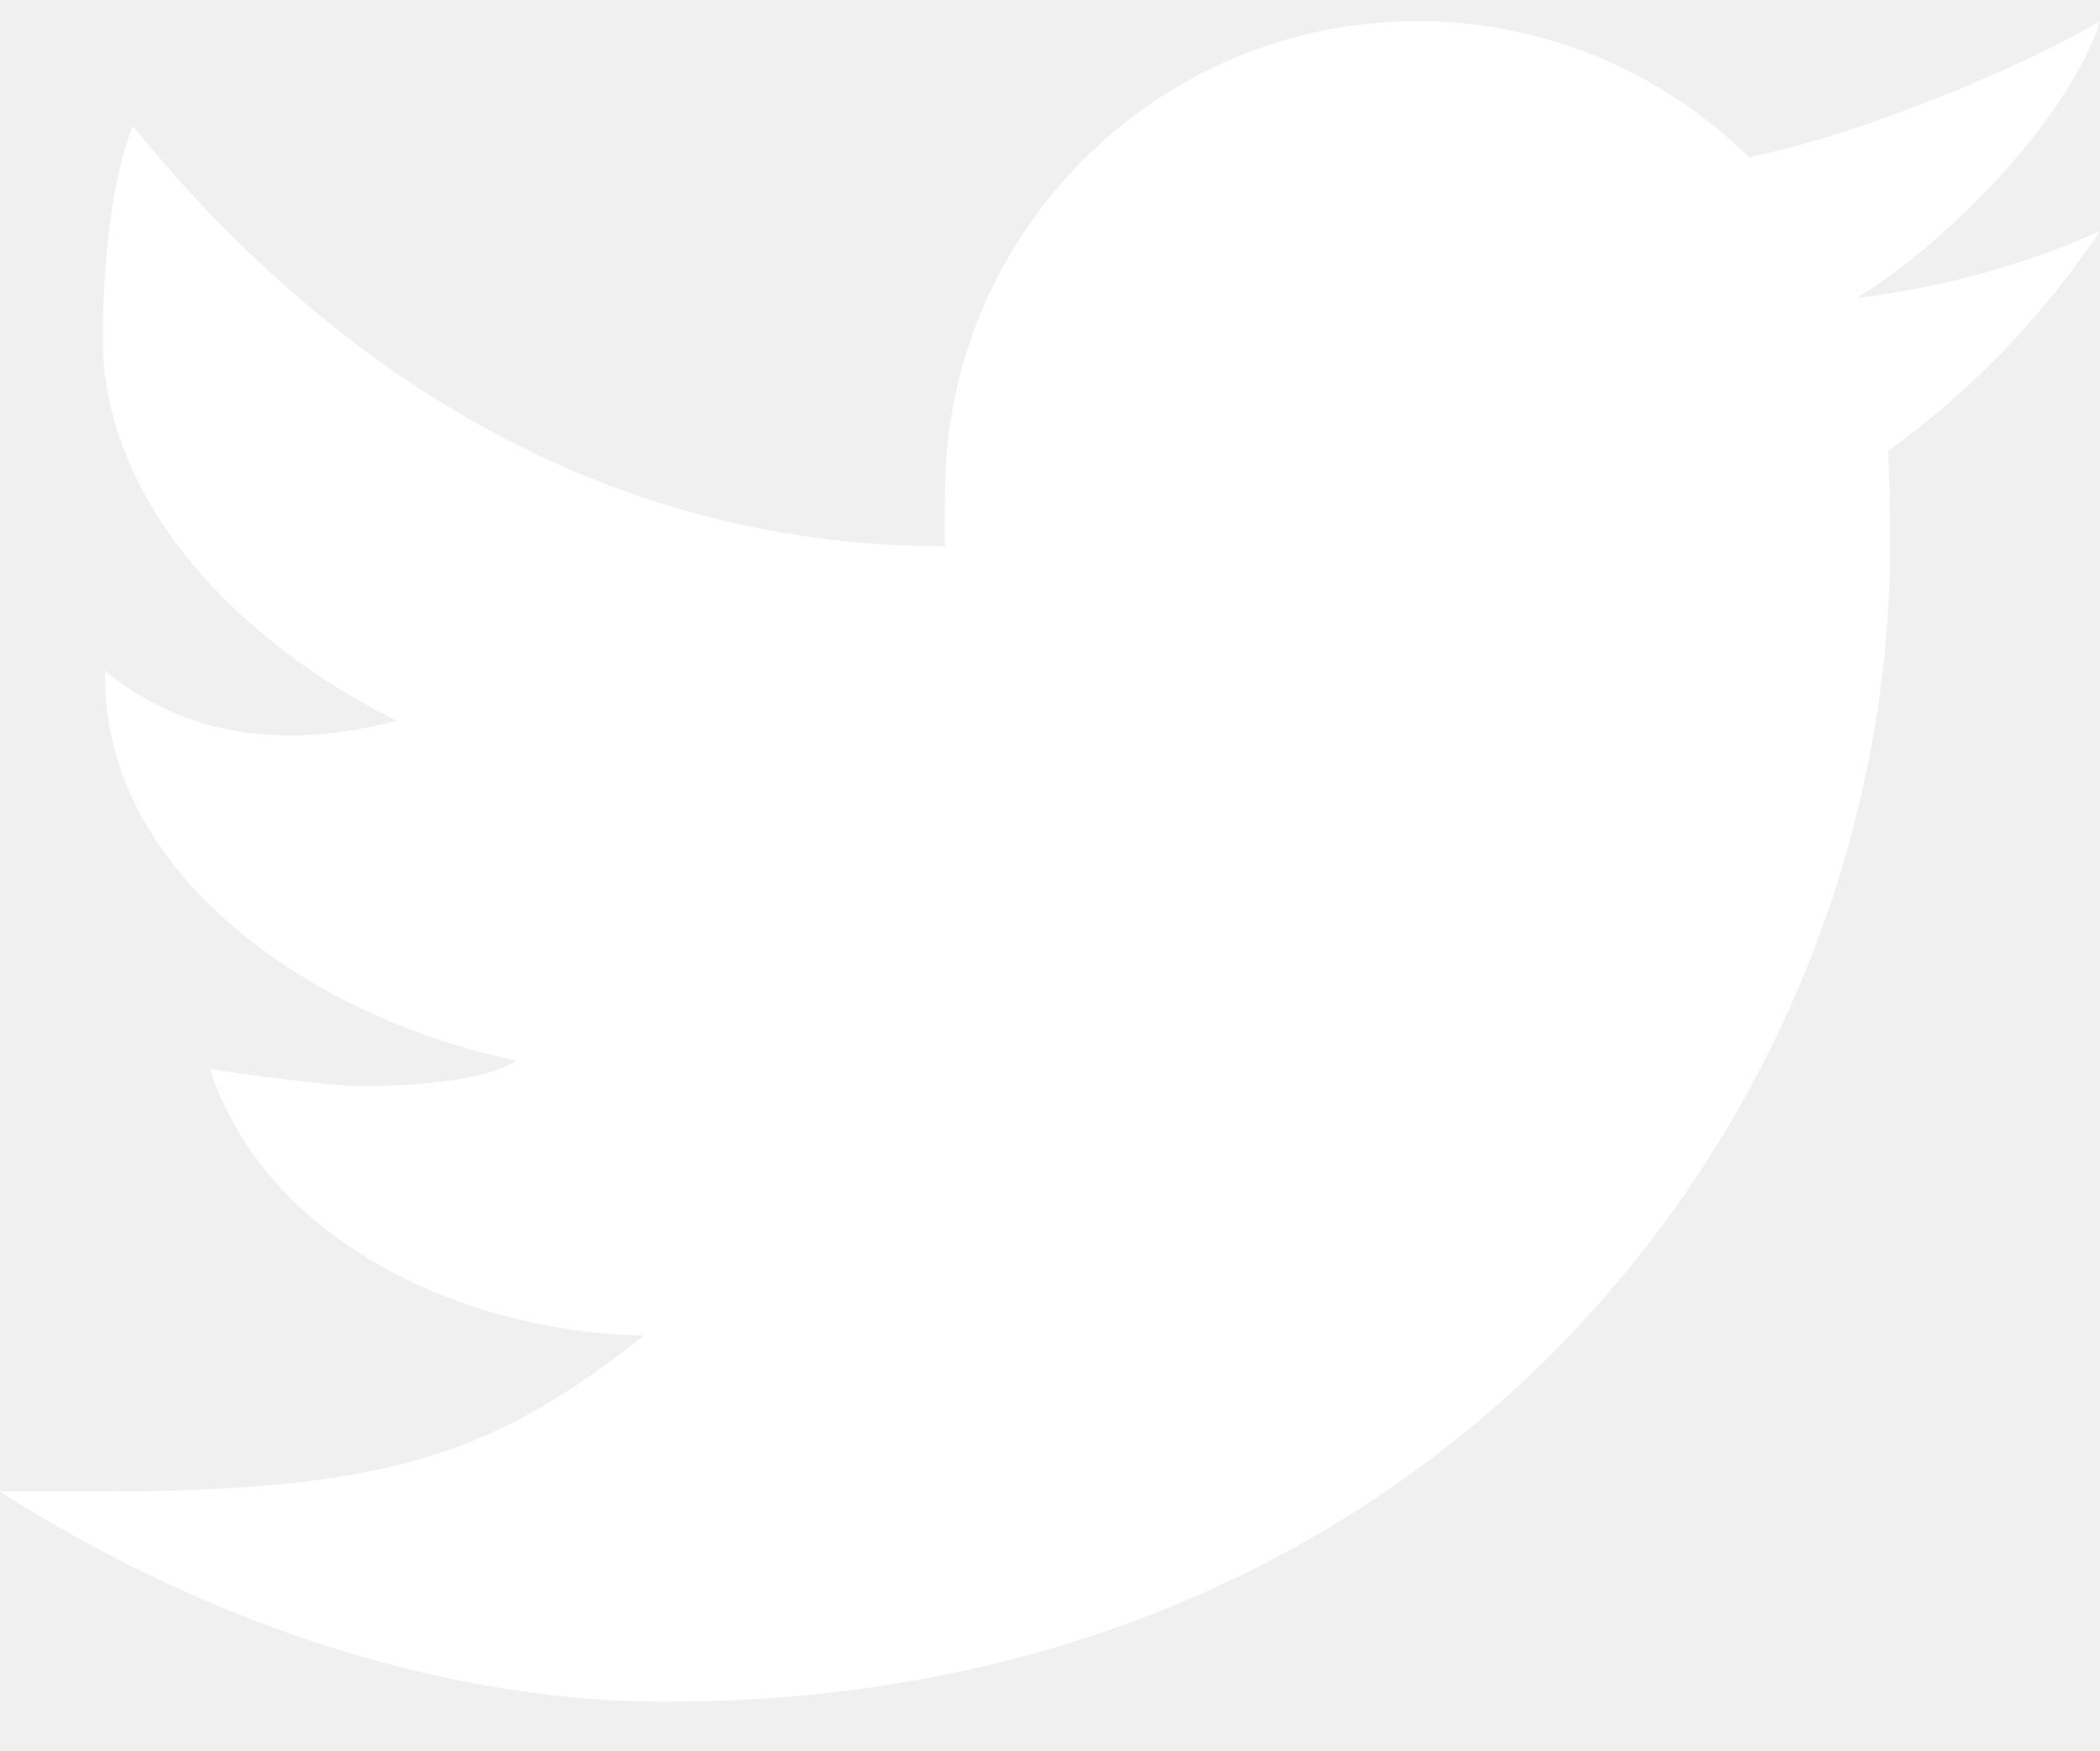
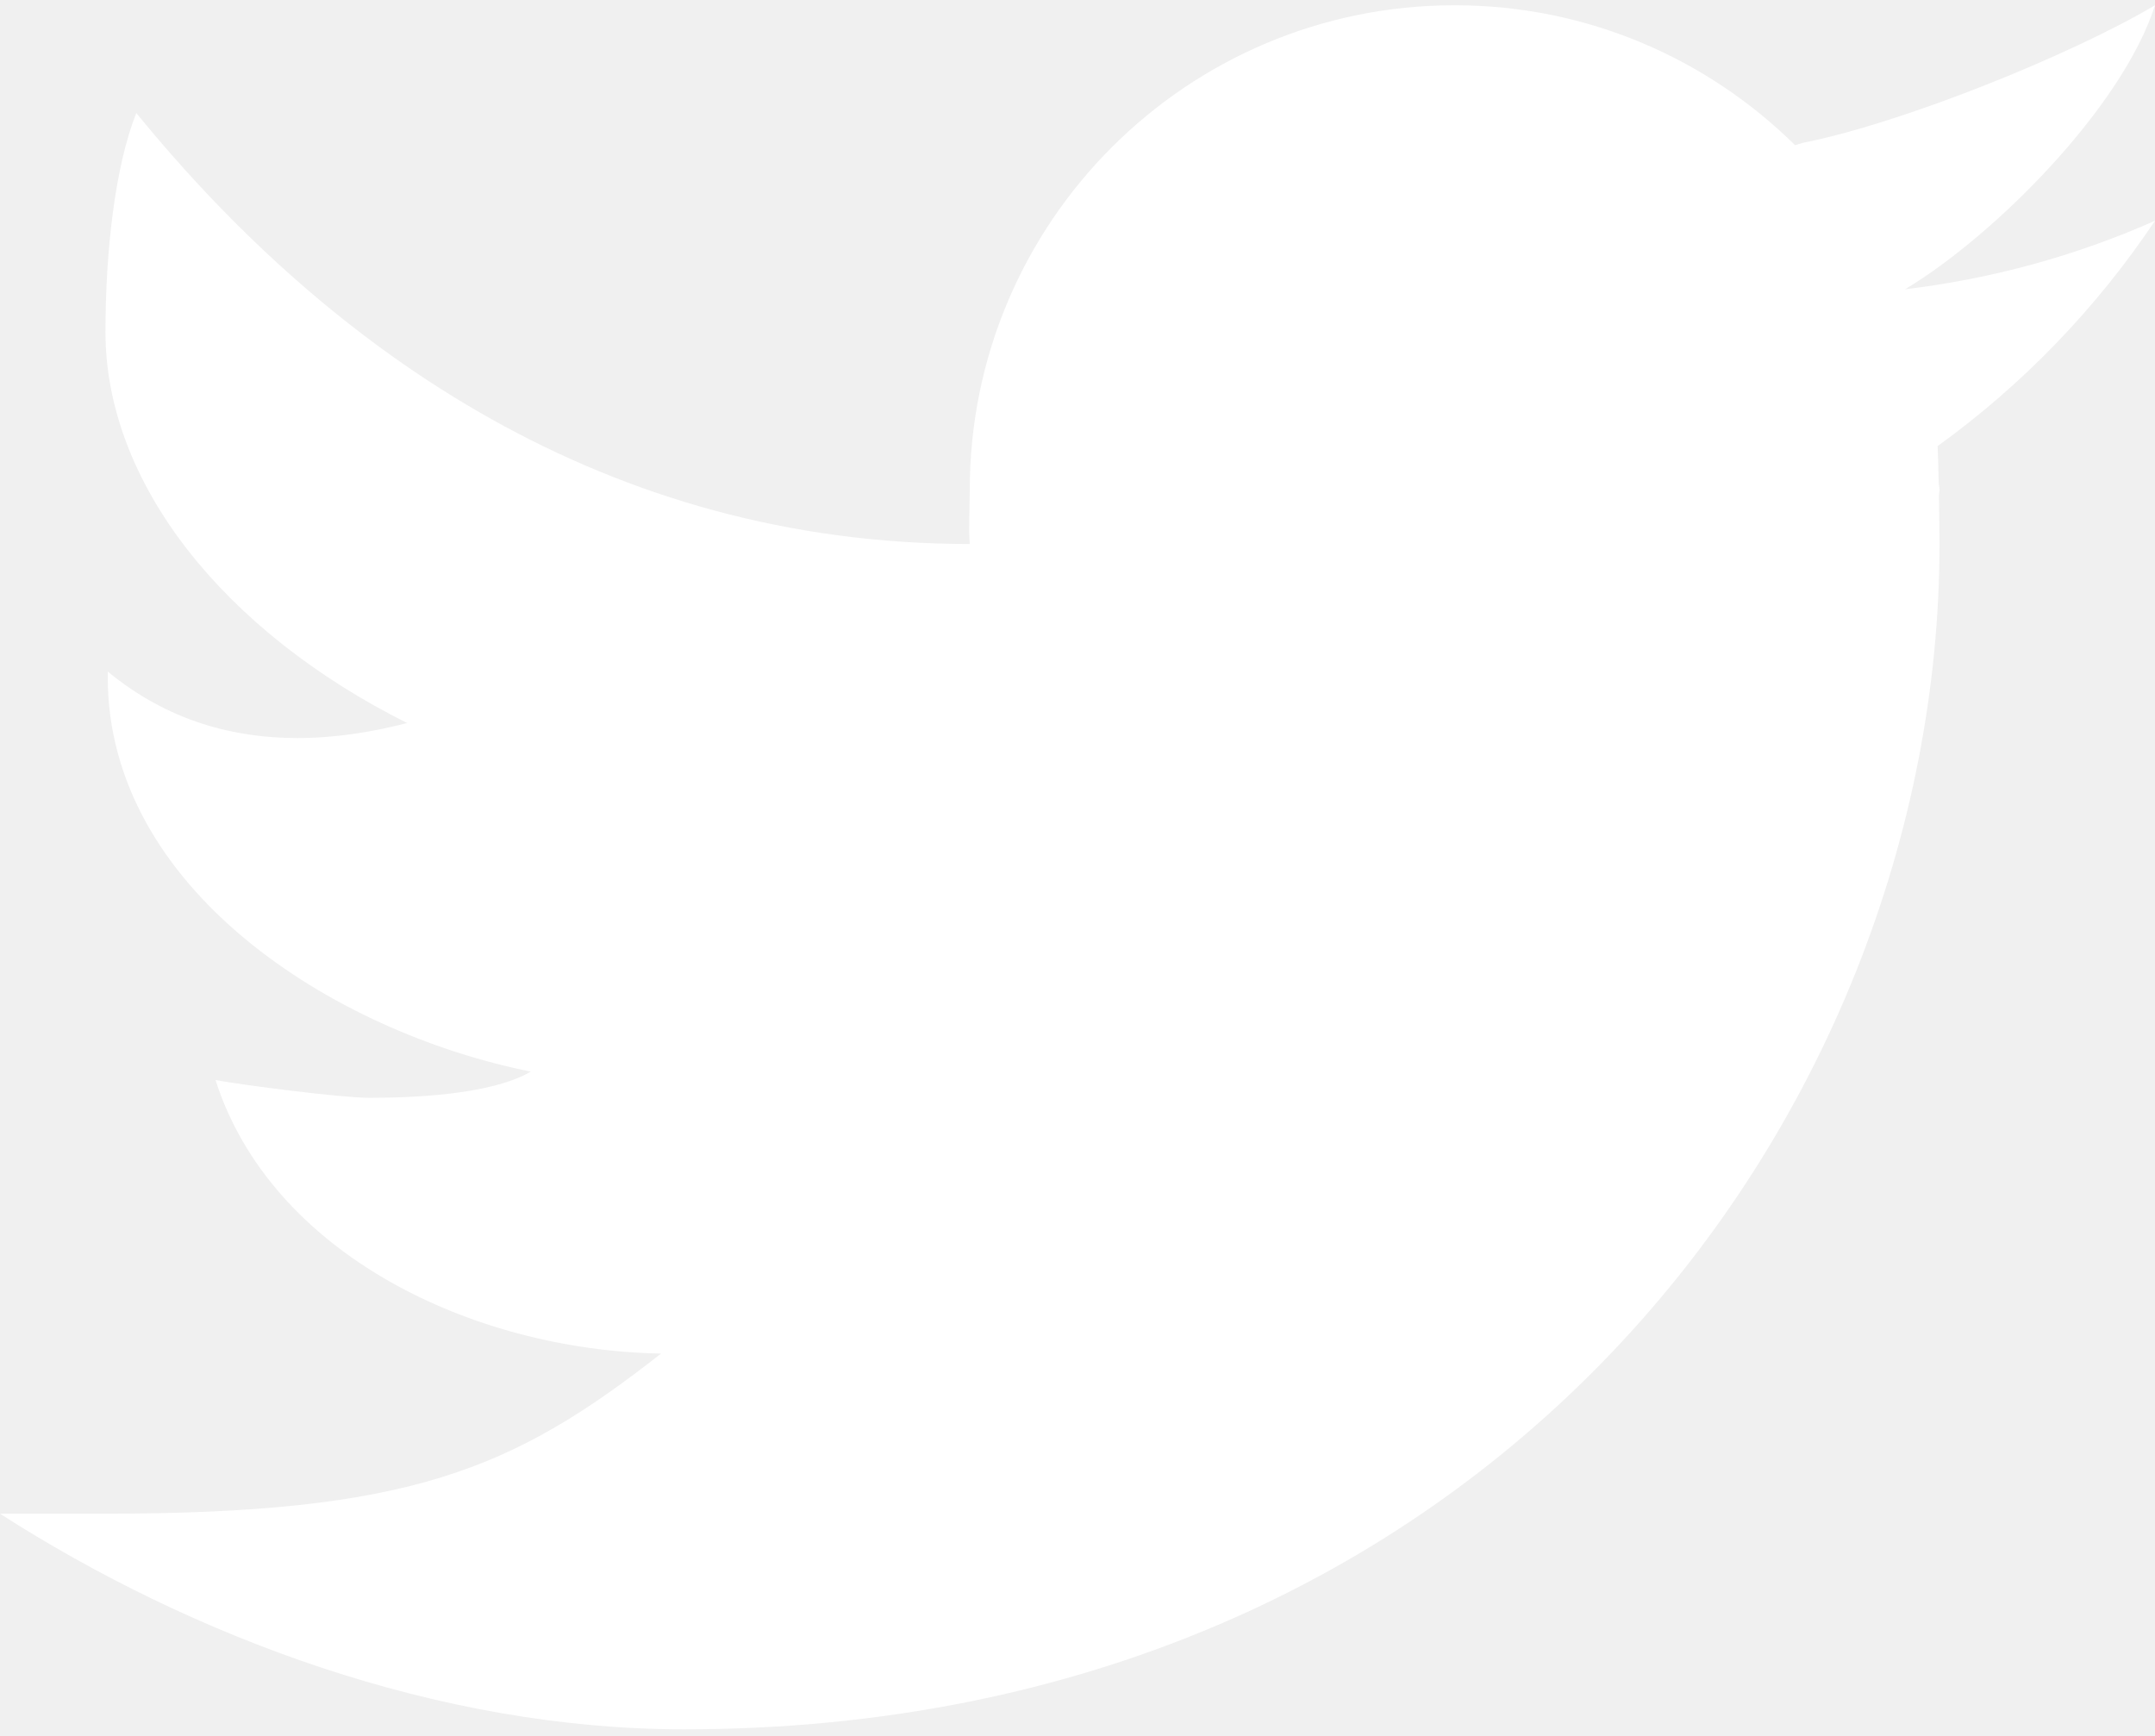
- <svg xmlns="http://www.w3.org/2000/svg" width="36" height="30" viewBox="0 0 36 30" fill="none">
-   <path d="M36 0.363C34.596 1.197 31.779 2.332 30.123 2.66C30.074 2.673 30.035 2.689 29.988 2.701C28.525 1.258 26.519 0.363 24.3 0.363C19.827 0.363 16.2 3.99 16.2 8.463C16.2 8.699 16.18 9.133 16.2 9.363C10.165 9.363 5.571 6.202 2.277 2.163C1.919 3.063 1.762 4.485 1.762 5.821C1.762 8.343 3.733 10.819 6.802 12.355C6.237 12.501 5.614 12.605 4.966 12.605C3.92 12.605 2.813 12.33 1.8 11.495C1.8 11.525 1.8 11.554 1.8 11.586C1.8 15.111 5.54 17.51 8.867 18.178C8.192 18.576 6.831 18.615 6.167 18.615C5.699 18.615 4.043 18.401 3.6 18.318C4.525 21.207 7.862 22.831 11.043 22.889C8.555 24.84 6.829 25.563 1.735 25.563H0C3.218 27.626 7.317 29.165 11.425 29.165C24.799 29.165 32.4 18.972 32.4 9.363C32.4 9.208 32.396 8.884 32.391 8.559C32.391 8.526 32.4 8.496 32.4 8.463C32.4 8.415 32.386 8.368 32.386 8.319C32.38 8.074 32.375 7.846 32.369 7.727C33.791 6.701 35.024 5.421 36 3.963C34.695 4.543 33.295 4.932 31.824 5.108C33.325 4.208 35.458 2.062 36 0.363Z" fill="white" />
+ <svg xmlns="http://www.w3.org/2000/svg" width="36" height="29" viewBox="0 0 36 29" fill="none">
+   <path d="M36 0.088C34.596 0.921 31.779 2.057 30.123 2.385C30.074 2.397 30.035 2.413 29.988 2.426C28.525 0.982 26.519 0.088 24.3 0.088C19.827 0.088 16.2 3.715 16.2 8.188C16.2 8.424 16.18 8.857 16.2 9.088C10.165 9.088 5.571 5.927 2.277 1.888C1.919 2.788 1.762 4.21 1.762 5.545C1.762 8.067 3.733 10.544 6.802 12.079C6.237 12.225 5.614 12.33 4.966 12.33C3.92 12.33 2.813 12.054 1.8 11.219C1.8 11.25 1.8 11.278 1.8 11.311C1.8 14.835 5.54 17.235 8.867 17.902C8.192 18.3 6.831 18.34 6.167 18.34C5.699 18.34 4.043 18.126 3.6 18.043C4.525 20.932 7.862 22.555 11.043 22.613C8.555 24.564 6.829 25.288 1.735 25.288H0C3.218 27.351 7.317 28.89 11.425 28.89C24.799 28.89 32.4 18.696 32.4 9.088C32.4 8.933 32.396 8.609 32.391 8.283C32.391 8.251 32.4 8.22 32.4 8.188C32.4 8.139 32.386 8.092 32.386 8.044C32.38 7.799 32.375 7.57 32.369 7.452C33.791 6.426 35.024 5.146 36 3.688C34.695 4.267 33.295 4.656 31.824 4.833C33.325 3.933 35.458 1.787 36 0.088Z" fill="white" />
</svg>
